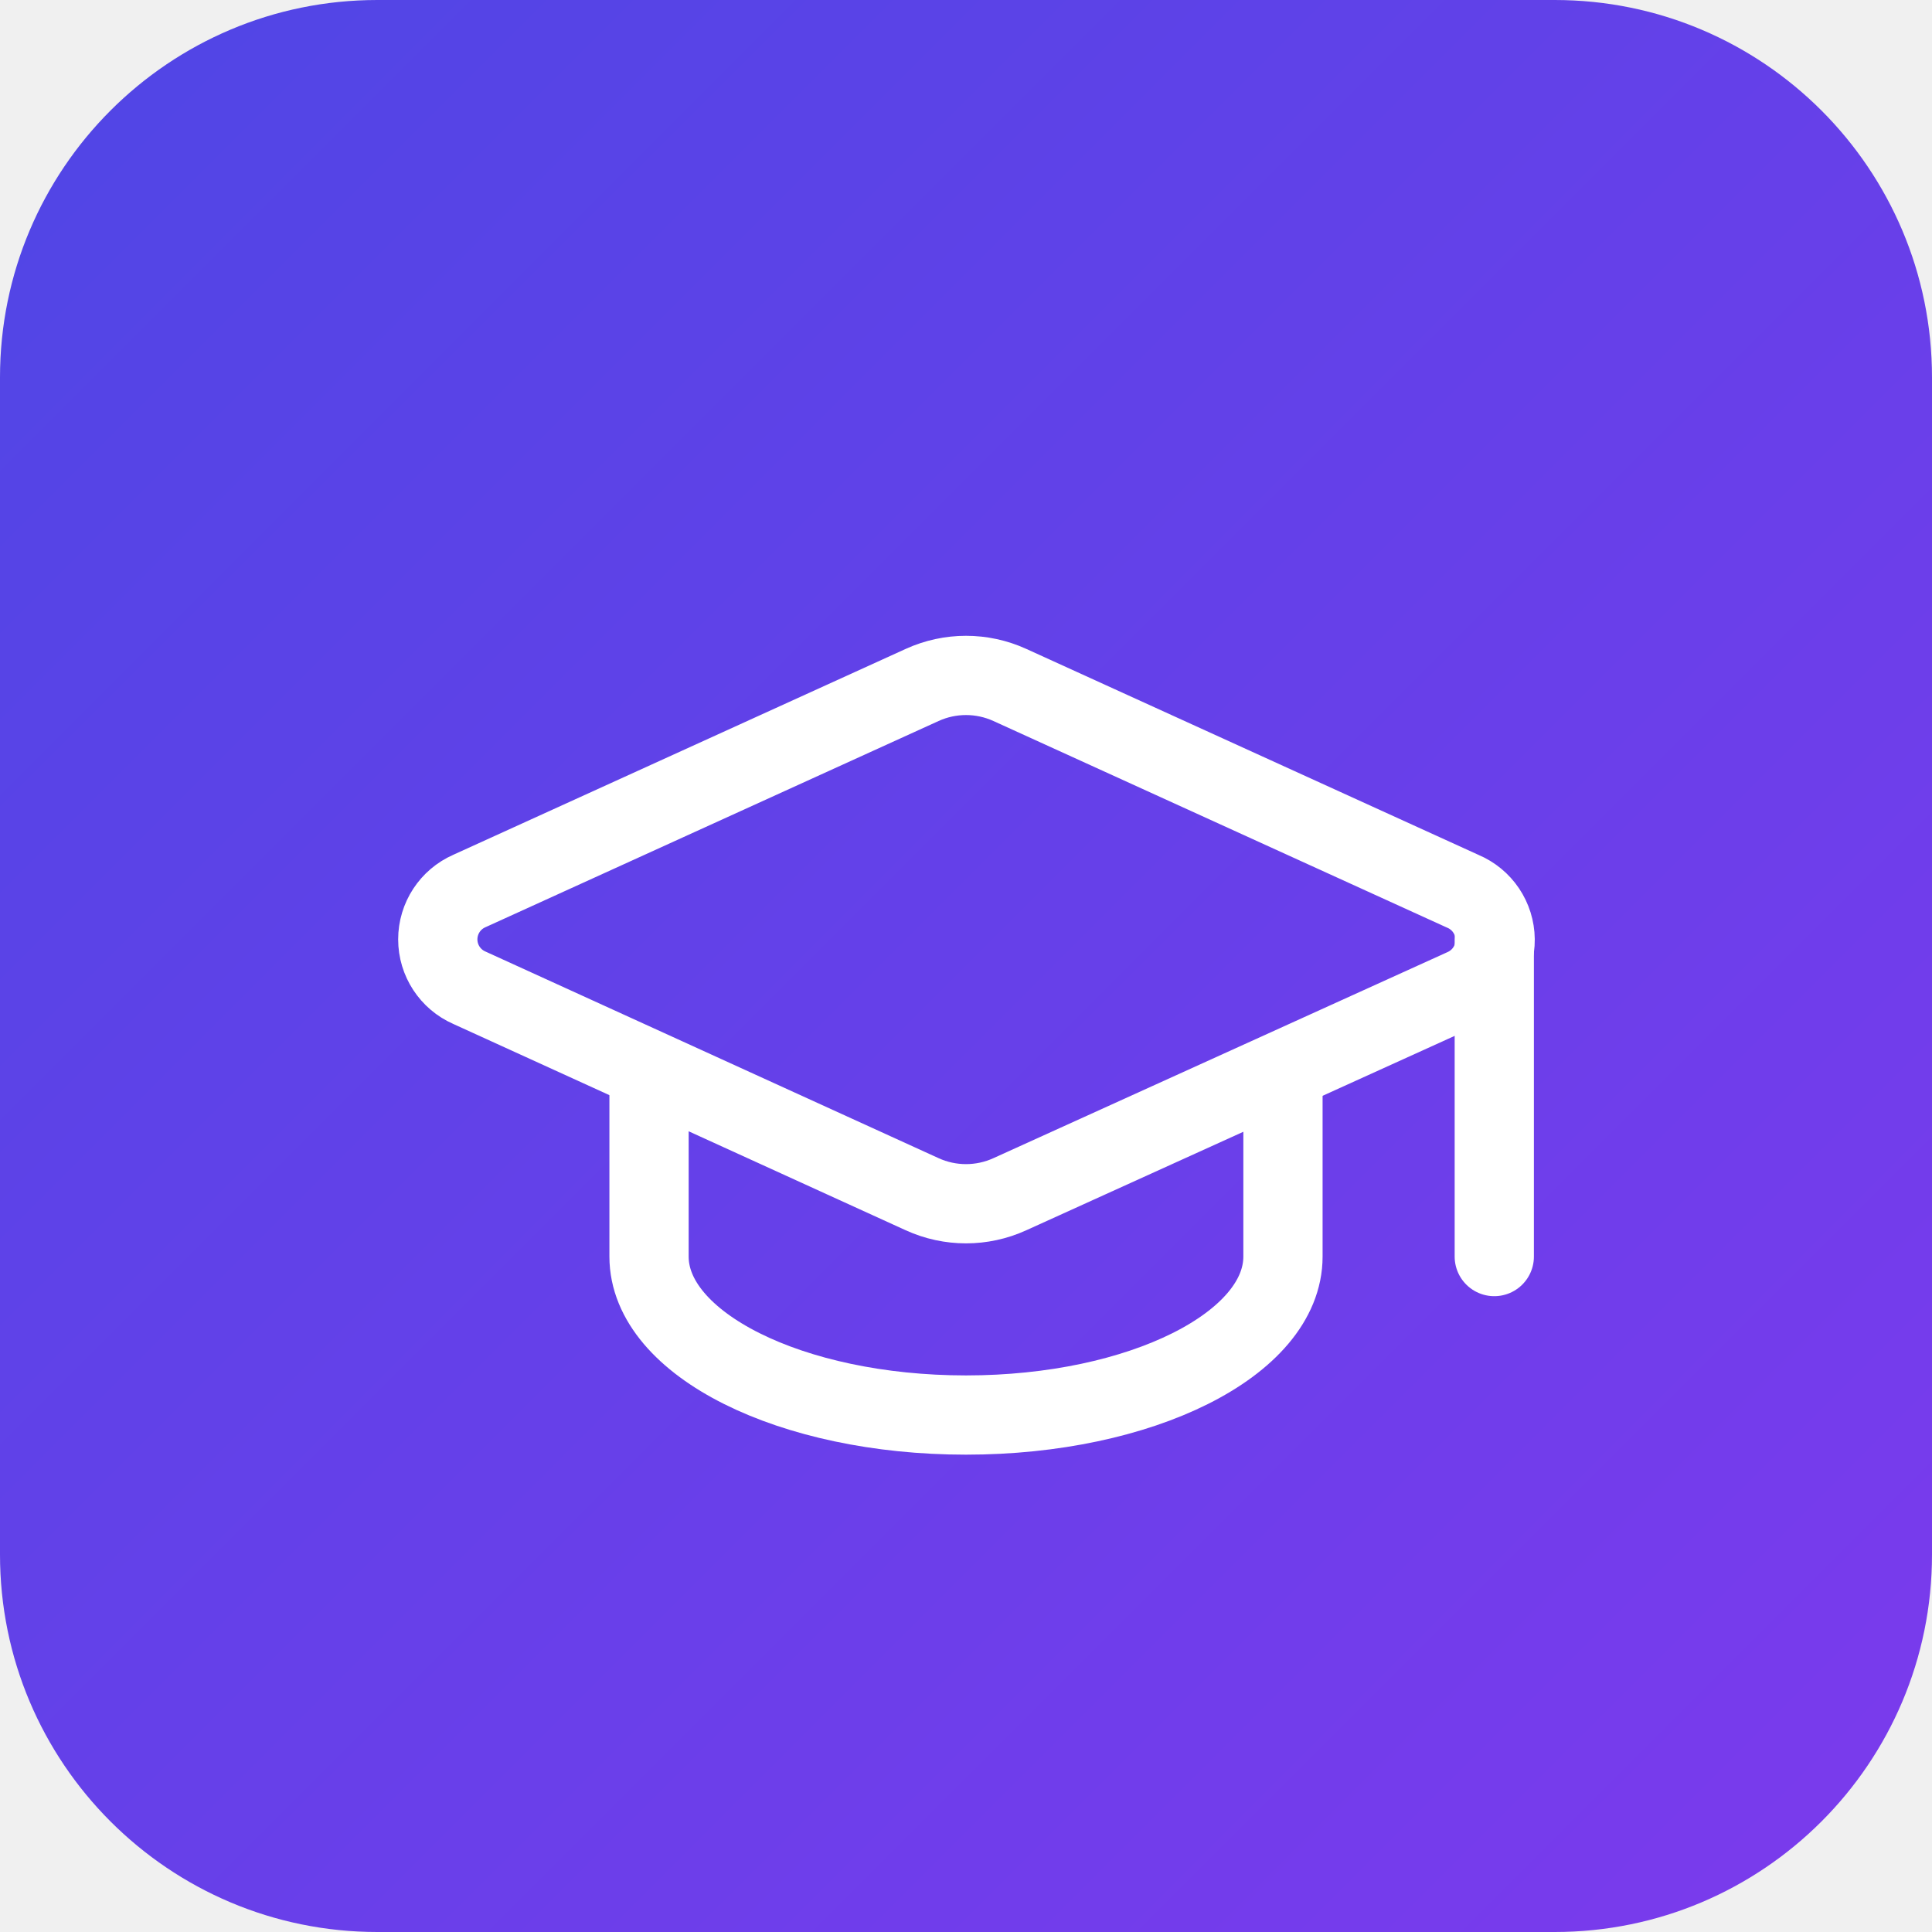
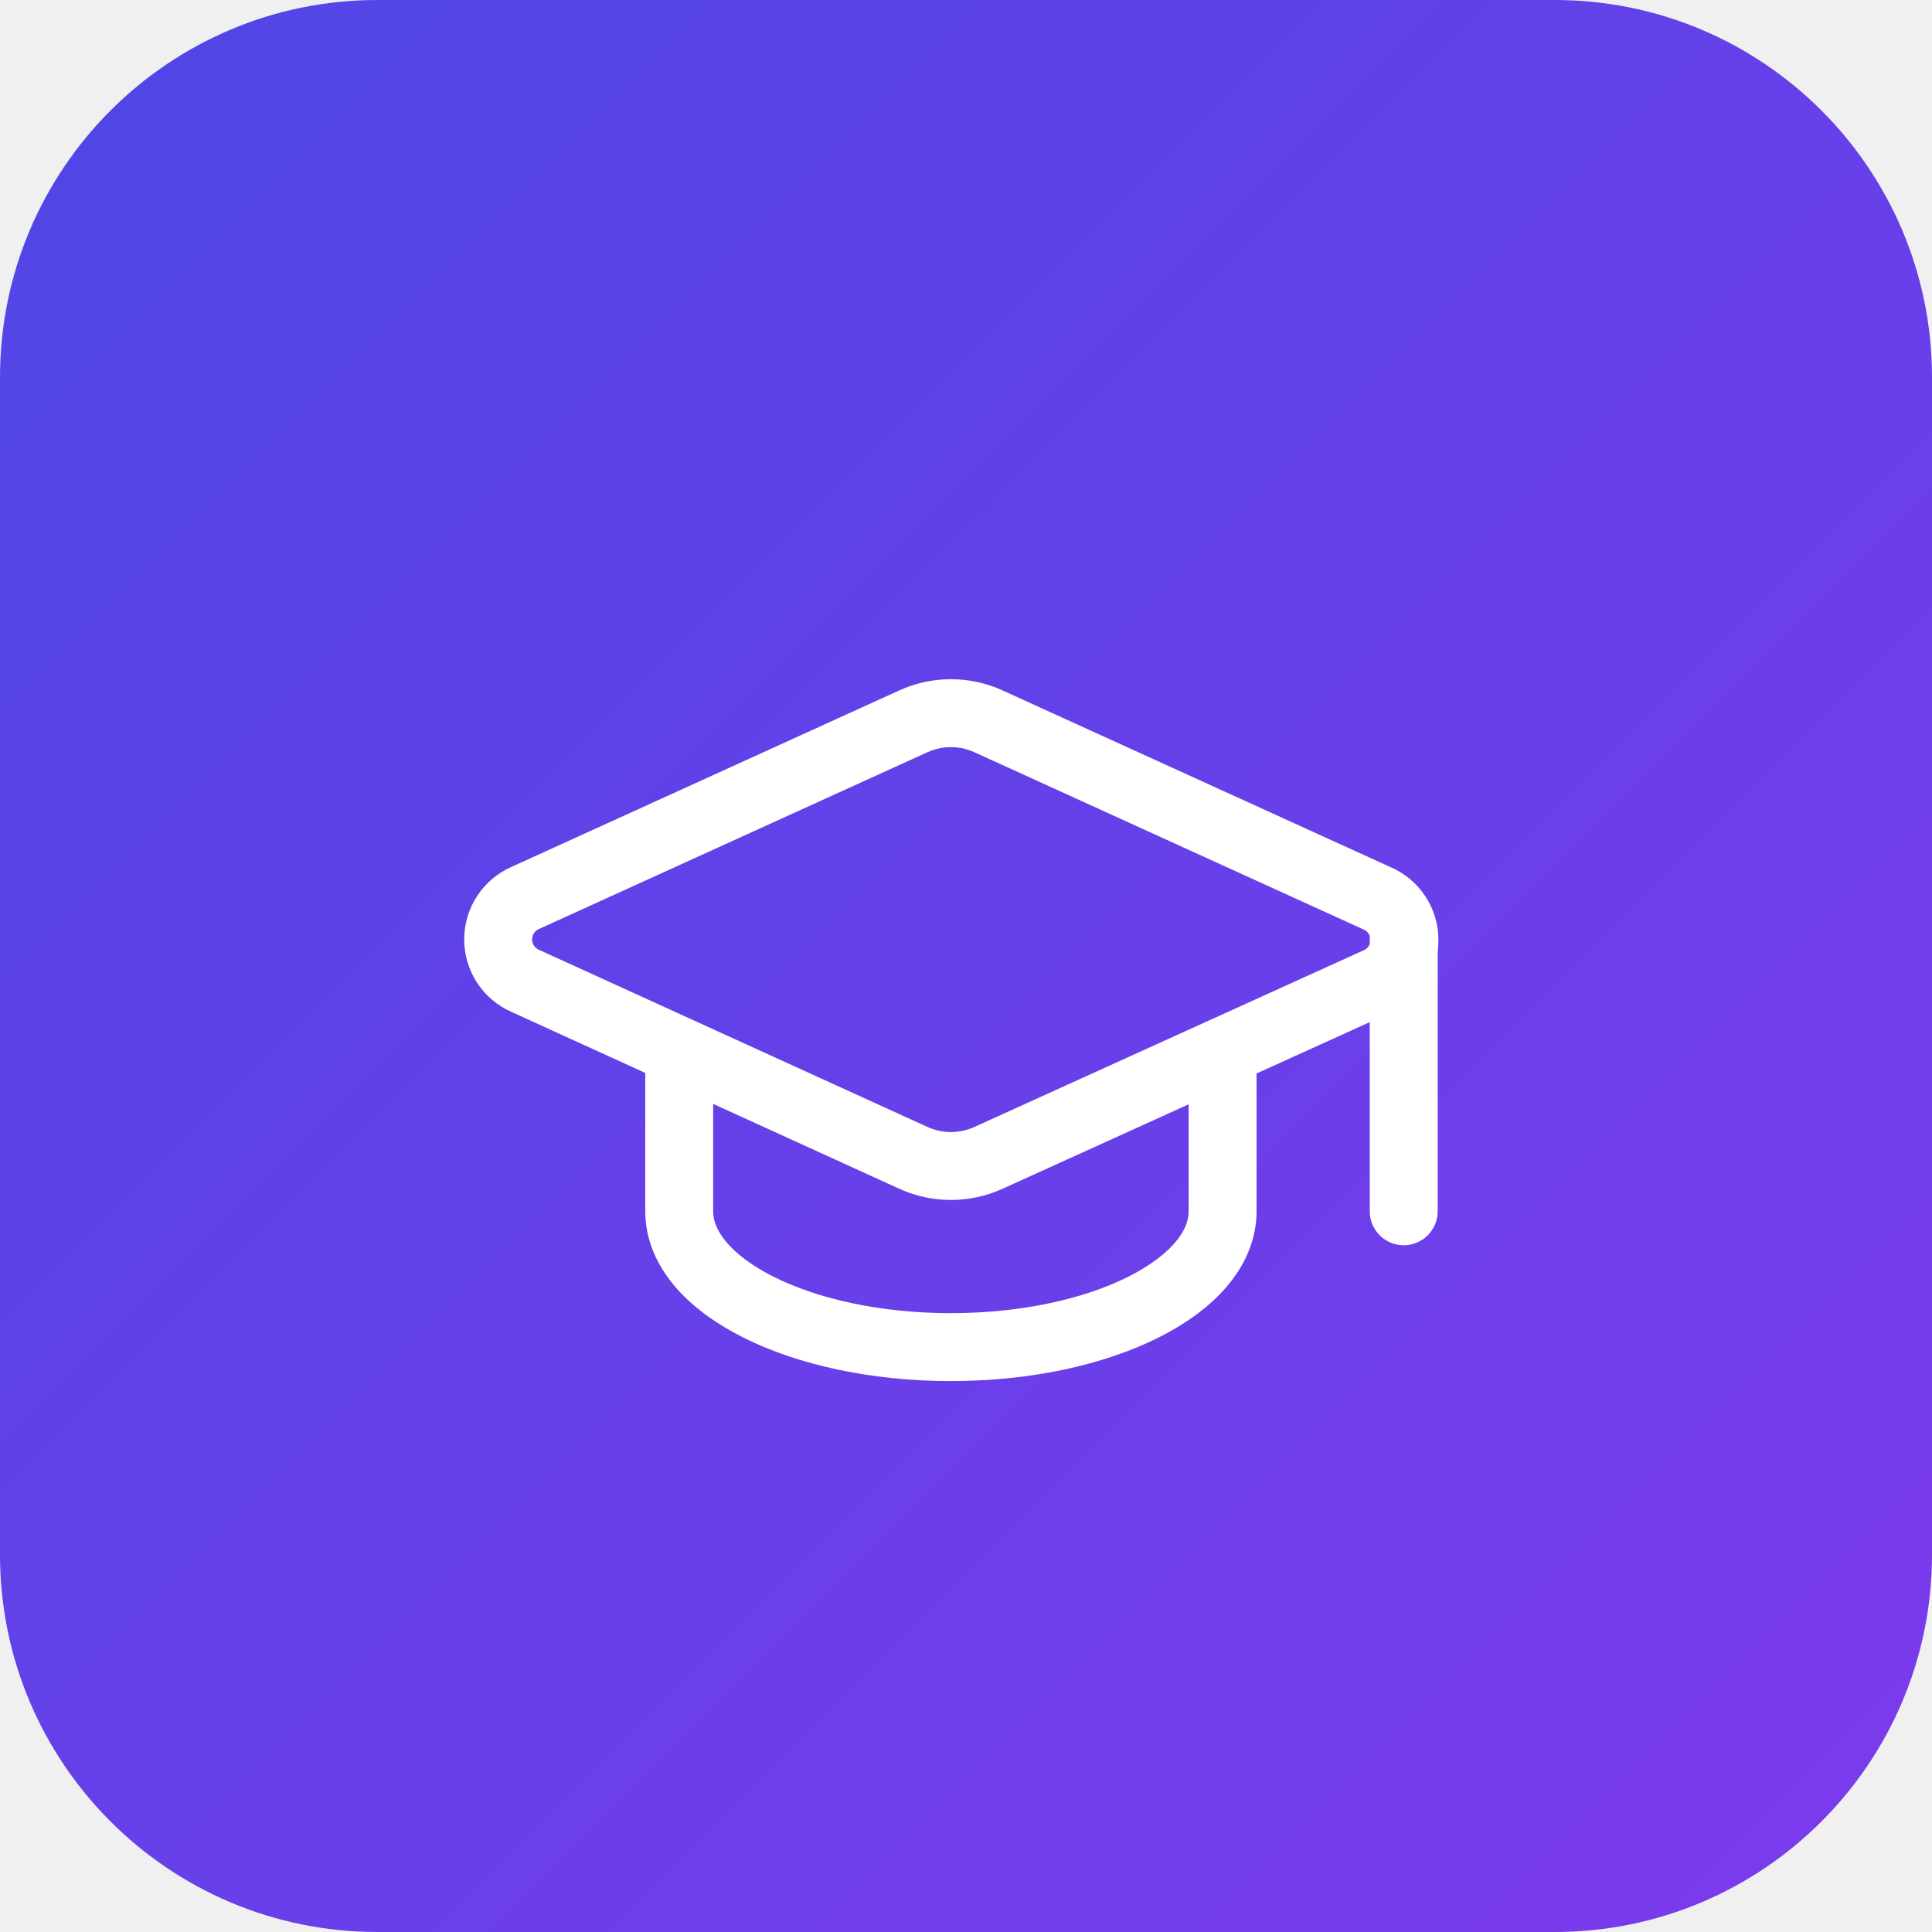
<svg xmlns="http://www.w3.org/2000/svg" width="512" height="512" viewBox="0 0 512 512">
  <defs>
    <linearGradient id="bg" x1="0%" y1="0%" x2="100%" y2="100%">
      <stop offset="0%" style="stop-color:#4F46E5" />
      <stop offset="100%" style="stop-color:#7C3AED" />
    </linearGradient>
  </defs>
  <rect width="512" height="512" rx="100" fill="url(#bg)" />
-   <g transform="translate(88, 109) scale(14)">
+   <g transform="translate(108, 129) scale(12)">
    <path d="M21.42 10.922a1 1 0 0 0-.019-1.838L12.83 5.18a2 2 0 0 0-1.66 0L2.6 9.08a1 1 0 0 0 0 1.832l8.57 3.908a2 2 0 0 0 1.66 0z" fill="none" stroke="white" stroke-width="1.5" stroke-linecap="round" stroke-linejoin="round" />
    <path d="M22 10v6" fill="none" stroke="white" stroke-width="1.5" stroke-linecap="round" stroke-linejoin="round" />
    <path d="M6 12.5V16a6 3 0 0 0 12 0v-3.5" fill="none" stroke="white" stroke-width="1.5" stroke-linecap="round" stroke-linejoin="round" />
  </g>
</svg>
